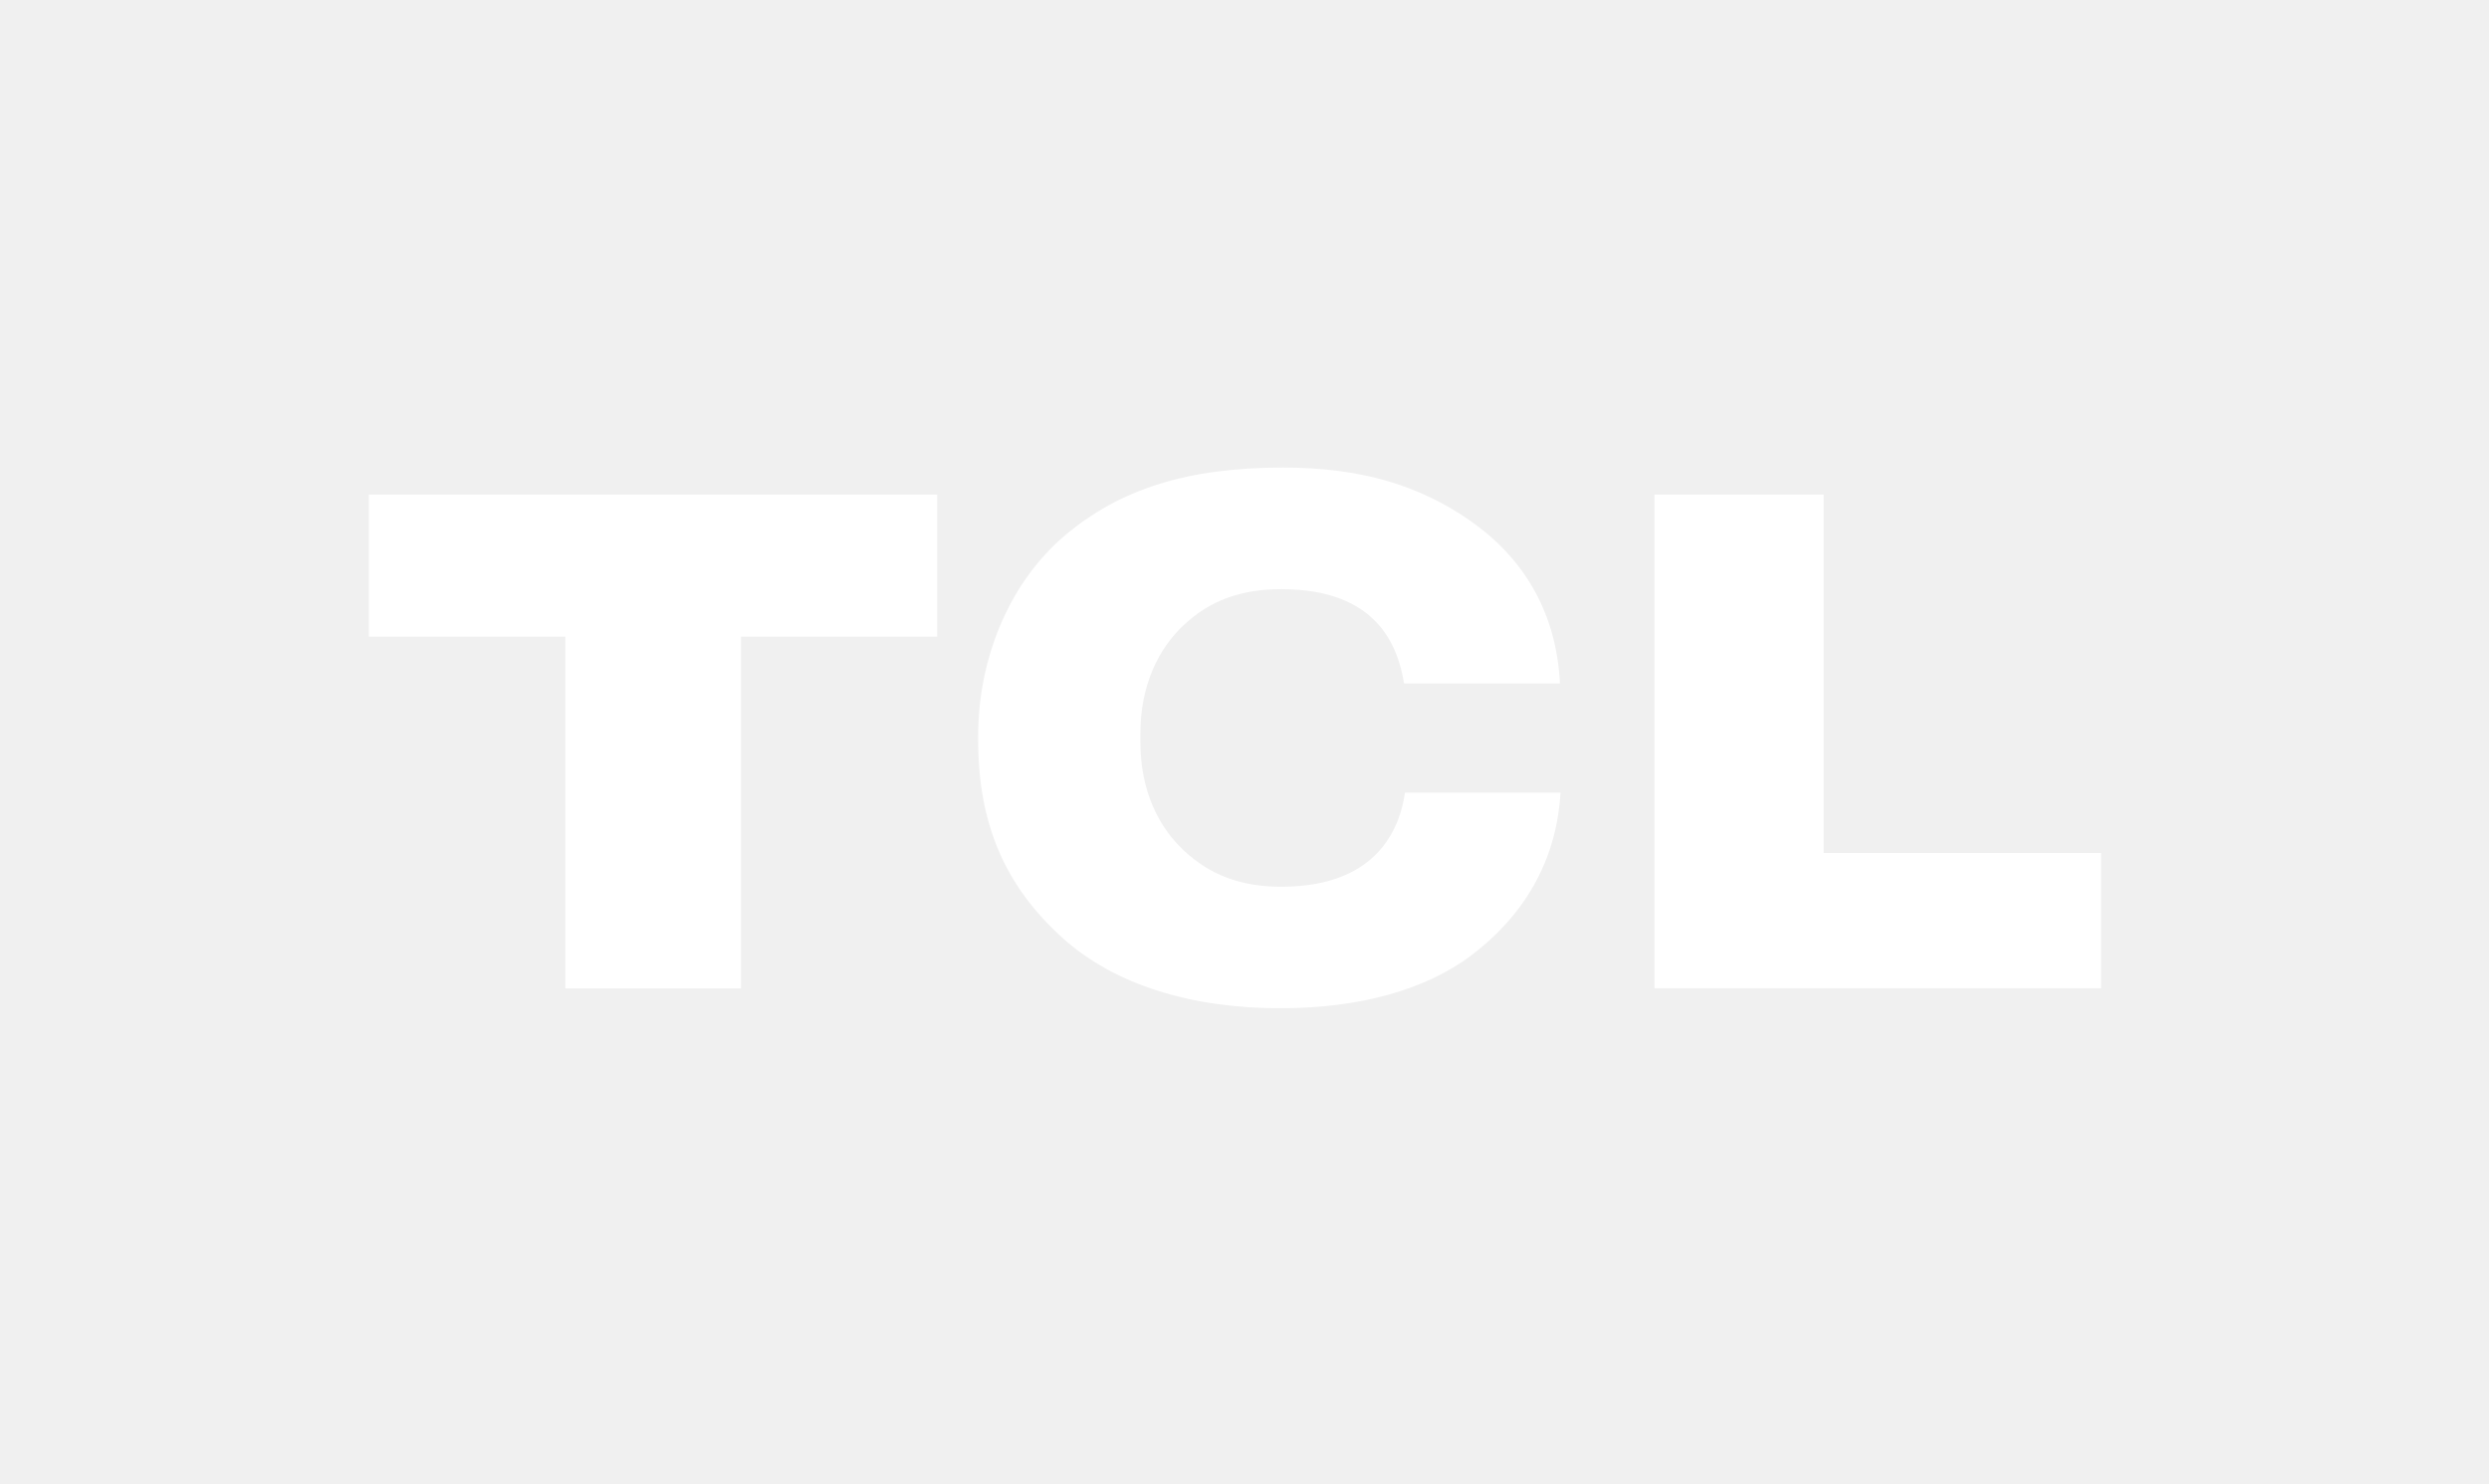
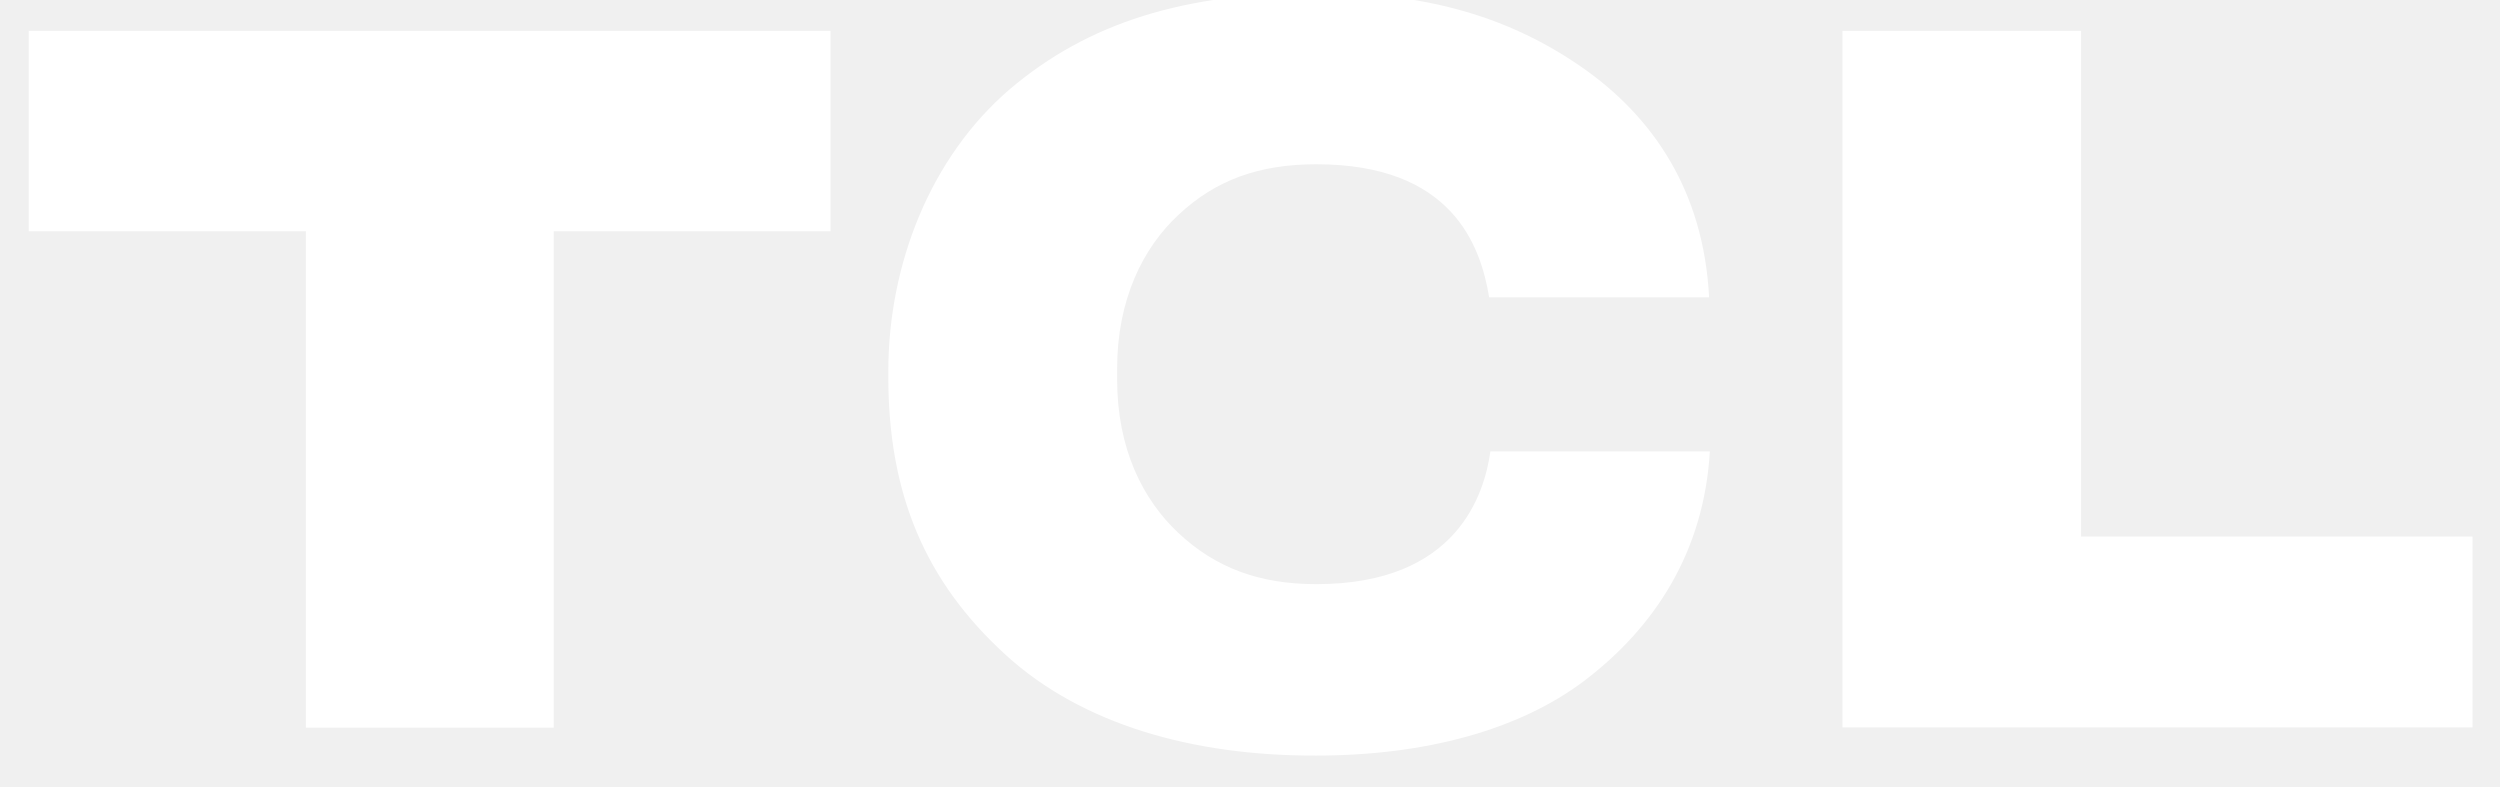
- <svg xmlns="http://www.w3.org/2000/svg" width="1000" height="596.394" viewBox="0 0 1000 596.394" id="svg281689" version="1.1">
+ <svg xmlns="http://www.w3.org/2000/svg" width="712" height="224" viewBox="140 190 712 224" id="svg281689" version="1.1">
  <defs id="defs281691">
    <clipPath clipPathUnits="userSpaceOnUse" id="clipPath3055">
      <path d="m 263.19,605.947 68.896,0 0,41.062 -68.896,0 0,-41.062 z" id="path3057" />
    </clipPath>
  </defs>
  <g id="layer1" transform="translate(66.41717,181.2614)">
    <g id="g3051" transform="matrix(14.50012,0,0,-14.50012,-3882.203,9200.934)">
      <g id="g3053" clip-path="url(#clipPath3055)">
        <g id="g3063" transform="translate(273.375,629.3974)">
          <path d="m 0,0 5.443,0 0,-9.75 4.868,0 0,9.75 5.437,0 0,3.936 L 0,3.936 0,0 z" style="fill:#ffffff;fill-opacity:1;fill-rule:nonzero;stroke:none" id="path3065" />
        </g>
        <g id="g3067" transform="translate(298.6641,622.4658)">
          <path d="m 0,0 c -1.131,0 -1.98,0.327 -2.701,0.998 -0.705,0.657 -1.211,1.66 -1.211,3.026 l 0,0.205 c 0,1.359 0.506,2.378 1.211,3.03 0.721,0.676 1.576,0.988 2.701,0.988 2.658,0 3.225,-1.582 3.395,-2.613 l 4.32,0 c -0.106,2.082 -1.098,3.545 -2.5,4.519 -1.395,0.97 -3.016,1.465 -5.168,1.465 -2.645,0 -4.524,-0.589 -6.069,-1.898 C -7.578,8.384 -8.406,6.281 -8.406,4.179 l 0,-0.107 c 0,-2.298 0.721,-4.021 2.316,-5.471 1.492,-1.356 3.668,-1.976 6.086,-1.968 2.143,0 3.983,0.503 5.256,1.46 1.404,1.061 2.363,2.55 2.478,4.514 l -4.31,0 C 3.301,1.782 2.781,0 0,0" style="fill:#ffffff;fill-opacity:1;fill-rule:nonzero;stroke:none" id="path3069" />
        </g>
        <g id="g3071" transform="translate(313.6856,623.4004)">
          <path d="m 0,0 0,9.933 -4.687,0 0,-13.681 12.375,0 L 7.688,0 0,0 z" style="fill:#ffffff;fill-opacity:1;fill-rule:nonzero;stroke:none" id="path3073" />
        </g>
      </g>
    </g>
  </g>
</svg>
